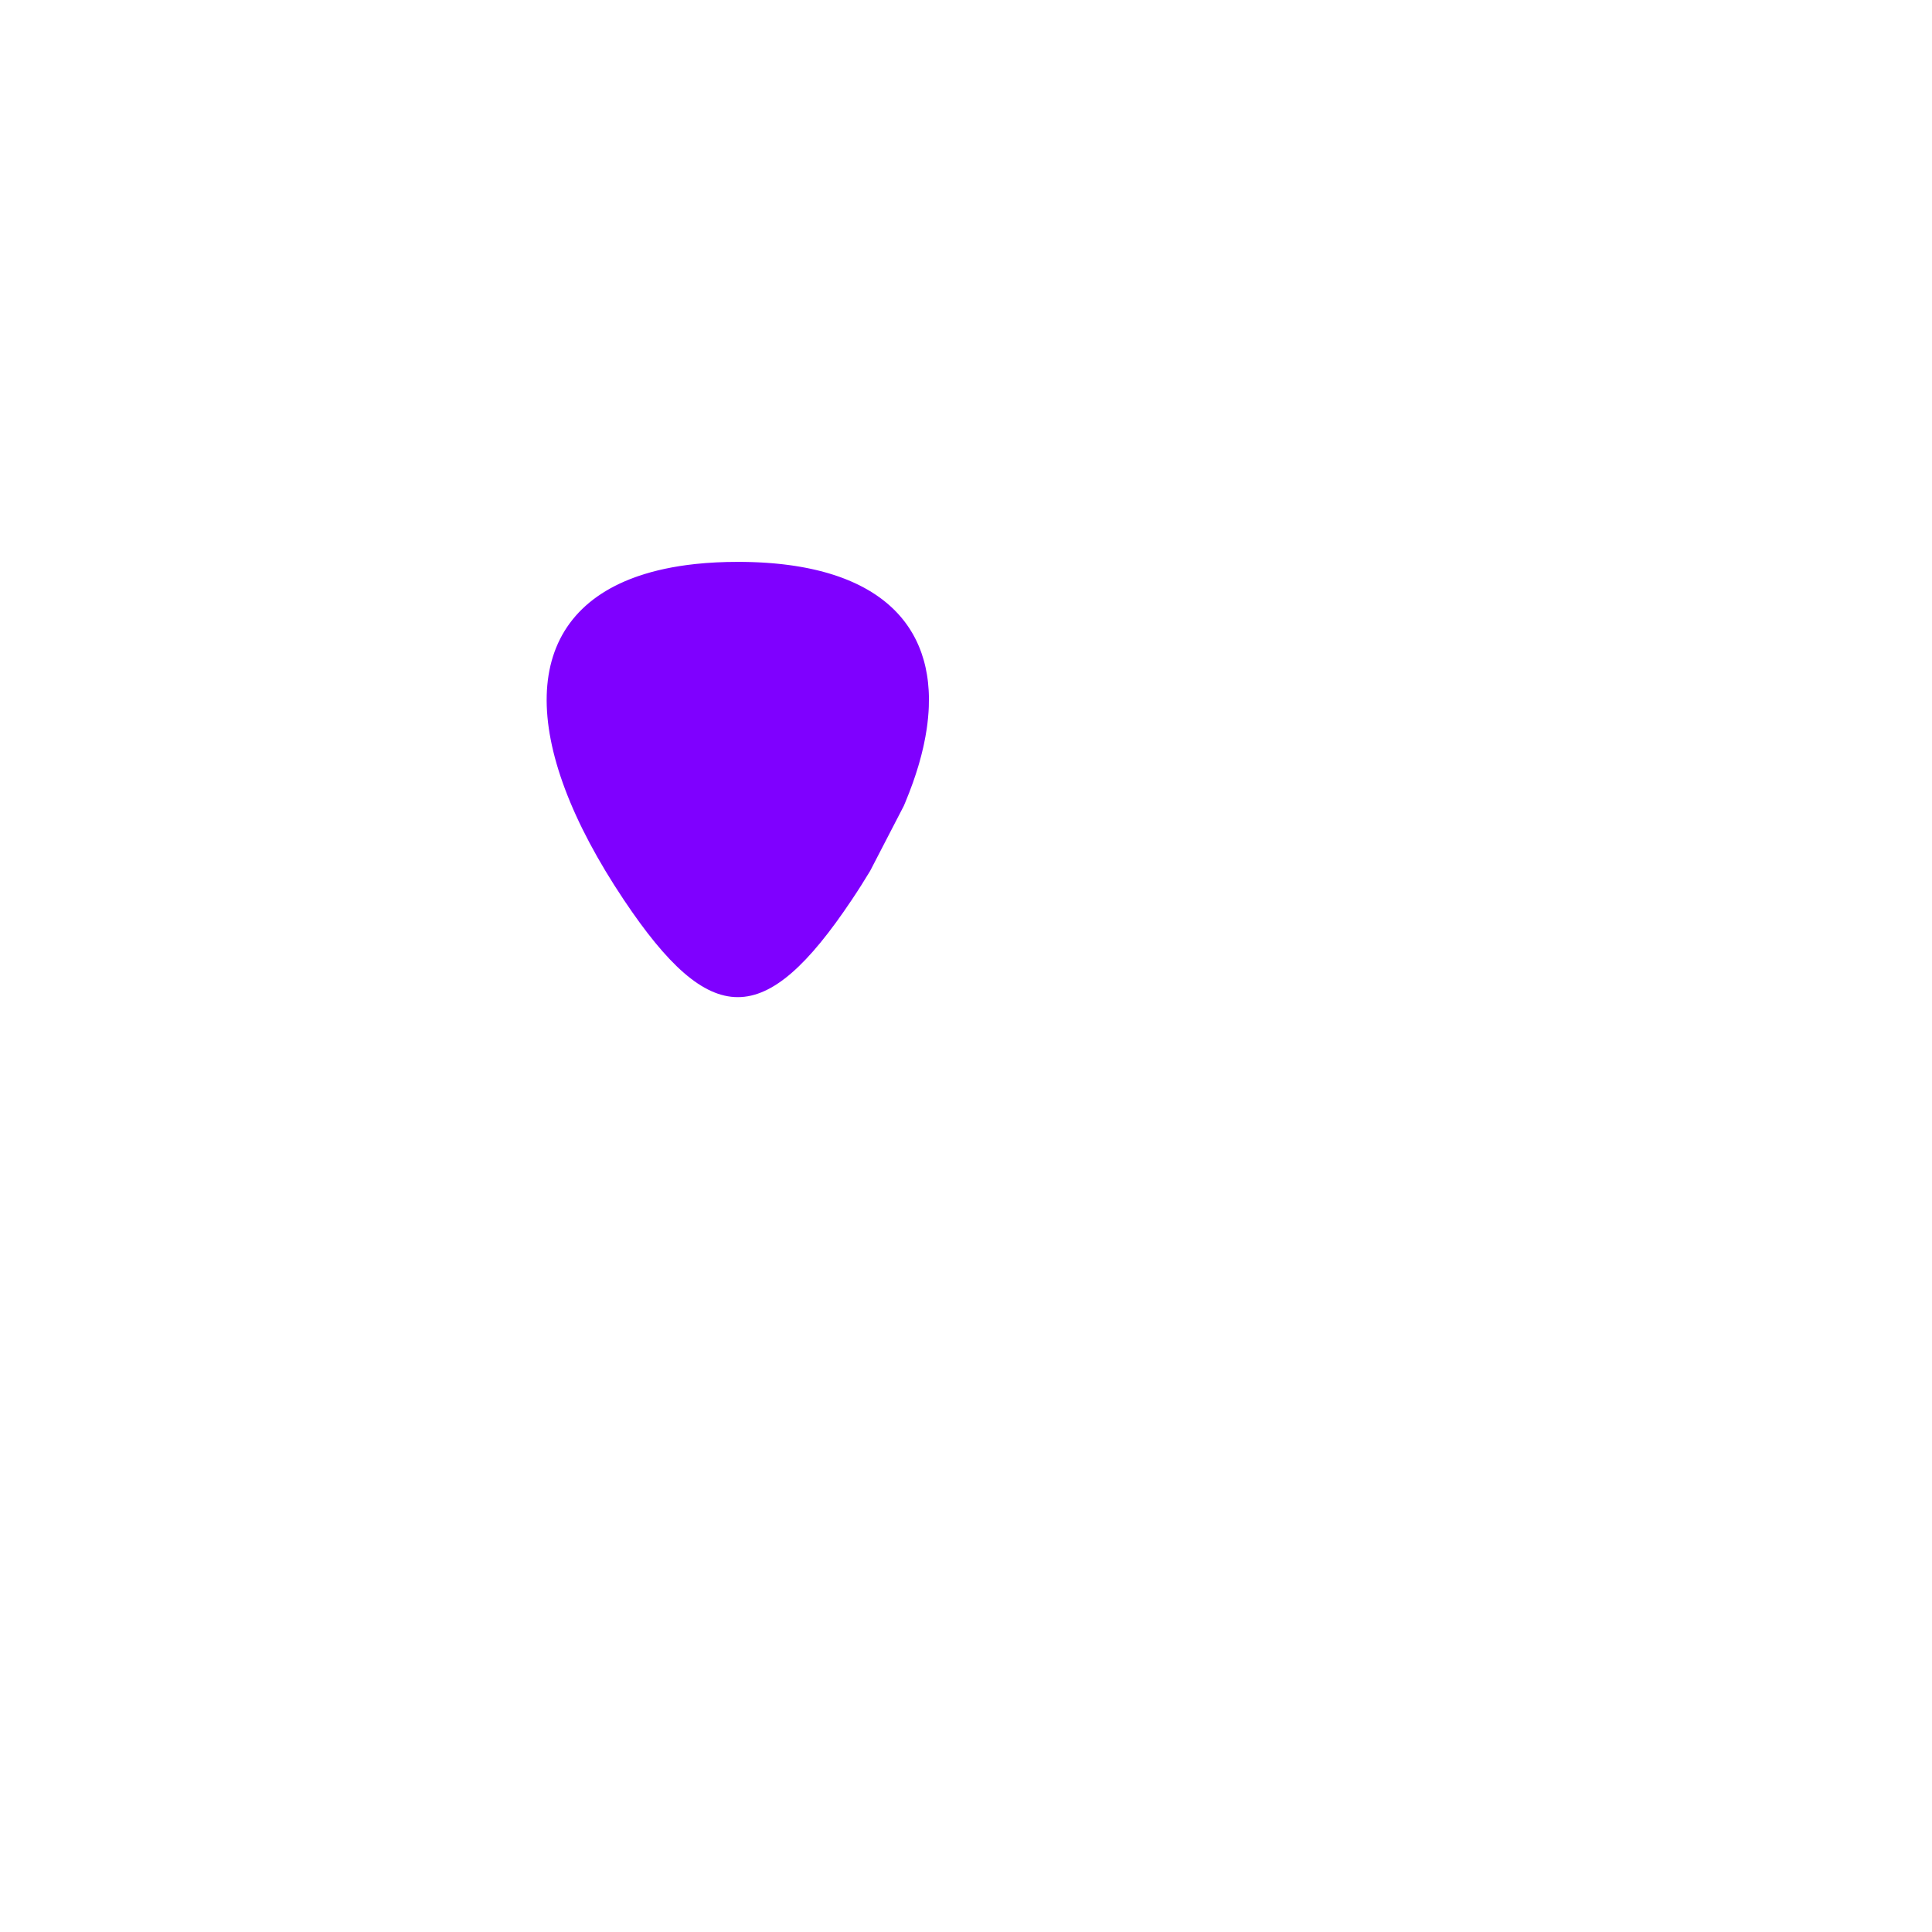
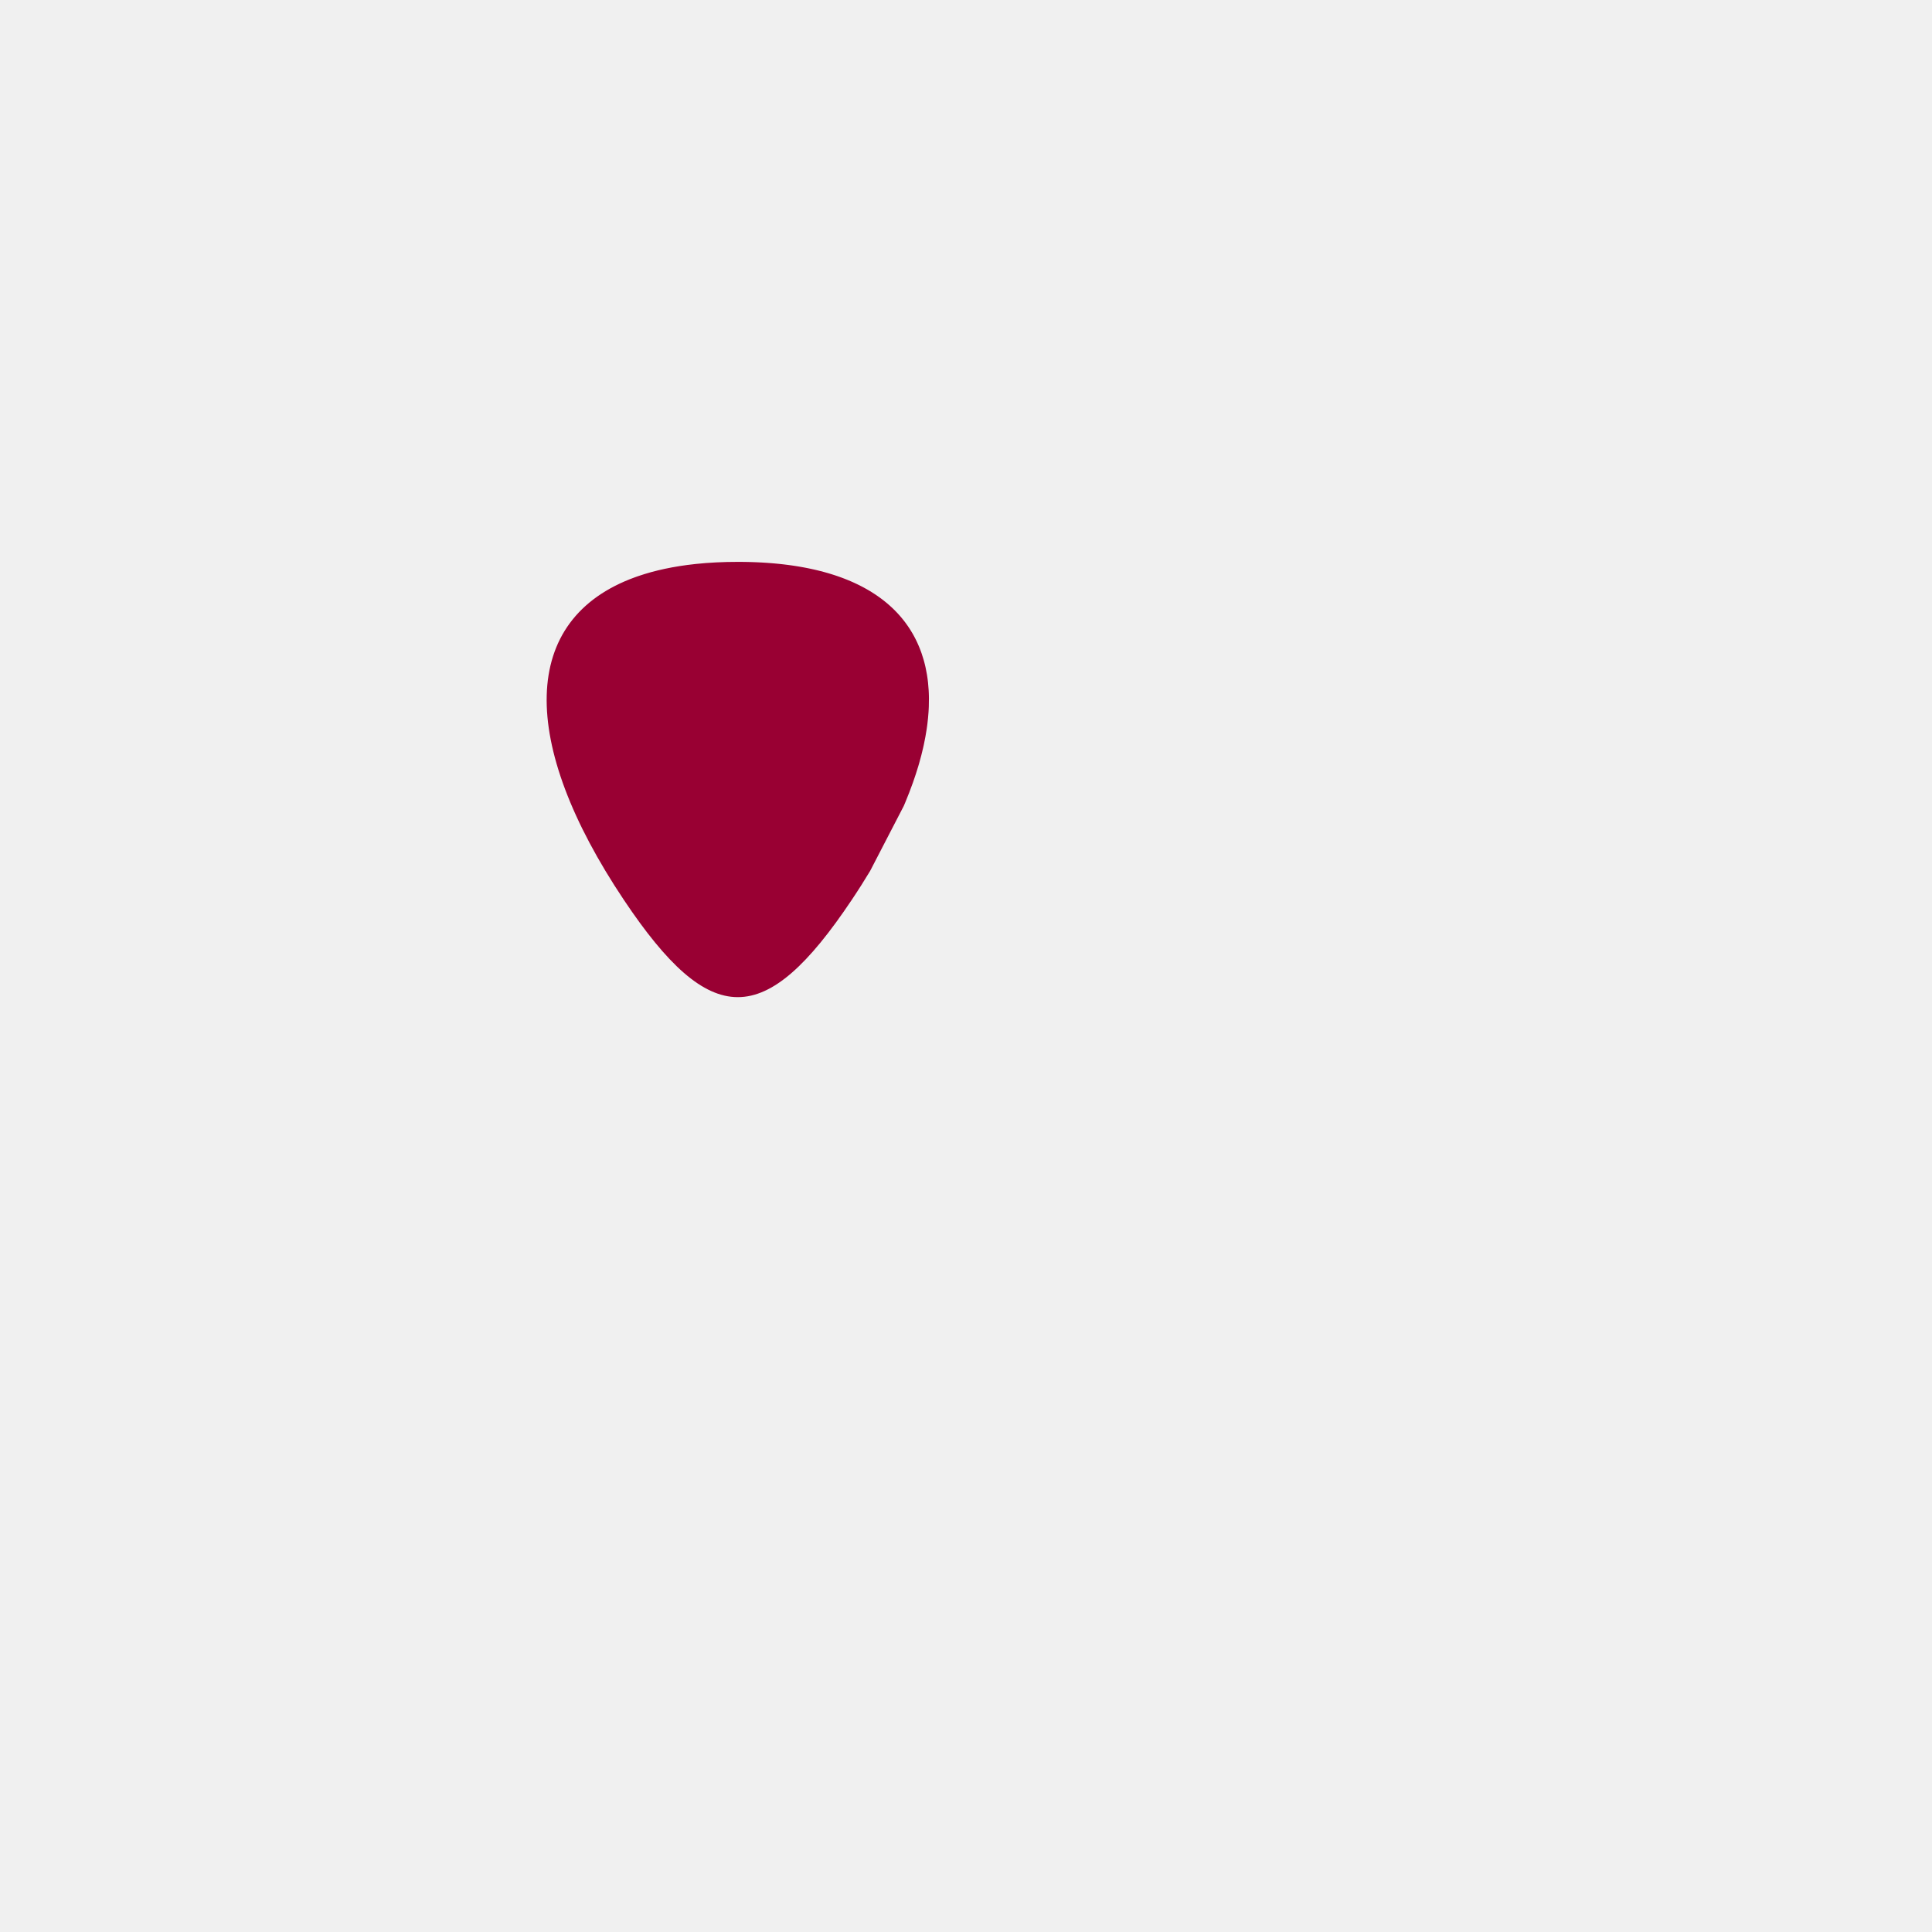
<svg xmlns="http://www.w3.org/2000/svg" width="1024" height="1024">
  <g>
-     <rect fill="#fff" id="canvas_background" height="1026" width="1026" y="-1" x="-1" />
-   </g>
-   <g>
-     <path fill="#7f00ff" stroke="null" id="svg_61" d="m492.353,370.073c-0.004,-0.409 -0.013,-0.817 -0.022,-1.223c-0.002,-0.106 -0.004,-0.212 -0.007,-0.318c-0.011,-0.391 -0.023,-0.781 -0.039,-1.169c-0.005,-0.107 -0.009,-0.214 -0.015,-0.321c-0.018,-0.399 -0.037,-0.797 -0.06,-1.194c-0.002,-0.037 -0.004,-0.073 -0.007,-0.108c-0.077,-1.311 -0.185,-2.606 -0.323,-3.885c-0.008,-0.08 -0.017,-0.16 -0.024,-0.24c-0.041,-0.366 -0.085,-0.73 -0.13,-1.094c-0.016,-0.125 -0.03,-0.249 -0.046,-0.374c-0.046,-0.352 -0.095,-0.704 -0.145,-1.054c-0.018,-0.122 -0.036,-0.243 -0.055,-0.365c-0.054,-0.361 -0.108,-0.721 -0.166,-1.078c-0.009,-0.057 -0.02,-0.113 -0.028,-0.169c-0.199,-1.199 -0.426,-2.382 -0.682,-3.549c-0.023,-0.108 -0.046,-0.217 -0.069,-0.325c-0.074,-0.328 -0.15,-0.654 -0.228,-0.979c-0.033,-0.137 -0.066,-0.275 -0.1,-0.411c-0.077,-0.319 -0.157,-0.635 -0.24,-0.951c-0.035,-0.133 -0.069,-0.265 -0.106,-0.398c-0.086,-0.324 -0.173,-0.648 -0.264,-0.97c-0.022,-0.074 -0.044,-0.147 -0.065,-0.221c-0.312,-1.09 -0.652,-2.165 -1.017,-3.224c-0.044,-0.131 -0.088,-0.263 -0.135,-0.394c-0.103,-0.289 -0.207,-0.579 -0.313,-0.866c-0.055,-0.149 -0.109,-0.299 -0.166,-0.448c-0.106,-0.282 -0.214,-0.563 -0.324,-0.843c-0.057,-0.145 -0.116,-0.289 -0.174,-0.434c-0.115,-0.286 -0.23,-0.571 -0.348,-0.855c-0.04,-0.097 -0.083,-0.193 -0.123,-0.289c-0.271,-0.637 -0.552,-1.27 -0.845,-1.896c-0.028,-0.063 -0.058,-0.127 -0.087,-0.19c-0.127,-0.27 -0.258,-0.539 -0.389,-0.807c-0.073,-0.148 -0.144,-0.298 -0.218,-0.445c-0.127,-0.255 -0.257,-0.507 -0.386,-0.759c-0.081,-0.157 -0.163,-0.313 -0.245,-0.469c-0.131,-0.249 -0.264,-0.498 -0.4,-0.745c-0.083,-0.154 -0.168,-0.306 -0.254,-0.458c-0.139,-0.249 -0.278,-0.5 -0.42,-0.746c-0.07,-0.122 -0.144,-0.243 -0.216,-0.365c-0.292,-0.501 -0.594,-0.998 -0.903,-1.491c-0.079,-0.126 -0.156,-0.252 -0.237,-0.378c-0.148,-0.231 -0.299,-0.461 -0.45,-0.691c-0.104,-0.158 -0.207,-0.316 -0.312,-0.472c-0.149,-0.221 -0.3,-0.442 -0.451,-0.661c-0.112,-0.162 -0.225,-0.323 -0.338,-0.484c-0.154,-0.216 -0.306,-0.432 -0.461,-0.646c-0.117,-0.161 -0.237,-0.32 -0.354,-0.48c-0.158,-0.212 -0.316,-0.426 -0.475,-0.636c-0.116,-0.153 -0.235,-0.302 -0.351,-0.452c-0.303,-0.388 -0.61,-0.773 -0.924,-1.155c-0.128,-0.158 -0.257,-0.317 -0.388,-0.474c-0.164,-0.197 -0.332,-0.391 -0.501,-0.586c-0.139,-0.162 -0.278,-0.324 -0.418,-0.485c-0.168,-0.191 -0.338,-0.381 -0.508,-0.57c-0.146,-0.163 -0.292,-0.325 -0.441,-0.485c-0.17,-0.185 -0.342,-0.371 -0.514,-0.554c-0.155,-0.164 -0.312,-0.327 -0.469,-0.489c-0.171,-0.179 -0.342,-0.358 -0.516,-0.534c-0.186,-0.188 -0.376,-0.373 -0.565,-0.561c-0.285,-0.283 -0.575,-0.563 -0.868,-0.84c-0.182,-0.173 -0.362,-0.345 -0.545,-0.515c-0.179,-0.166 -0.362,-0.329 -0.543,-0.494c-0.178,-0.161 -0.356,-0.322 -0.536,-0.482c-0.183,-0.163 -0.368,-0.325 -0.554,-0.485c-0.184,-0.16 -0.37,-0.319 -0.555,-0.477c-0.186,-0.157 -0.372,-0.315 -0.56,-0.47c-0.198,-0.163 -0.399,-0.326 -0.599,-0.488c-0.181,-0.146 -0.361,-0.293 -0.544,-0.439c-0.306,-0.241 -0.616,-0.481 -0.928,-0.72c-0.222,-0.169 -0.447,-0.338 -0.672,-0.505c-0.232,-0.174 -0.464,-0.346 -0.701,-0.518c-0.19,-0.138 -0.384,-0.275 -0.578,-0.412c-0.218,-0.156 -0.438,-0.31 -0.66,-0.464c-0.198,-0.137 -0.397,-0.274 -0.596,-0.409c-0.225,-0.153 -0.452,-0.304 -0.68,-0.454c-0.198,-0.131 -0.397,-0.263 -0.597,-0.393c-0.246,-0.16 -0.497,-0.318 -0.747,-0.477c-0.184,-0.117 -0.367,-0.234 -0.552,-0.349c-0.417,-0.259 -0.838,-0.513 -1.263,-0.766c-0.168,-0.1 -0.34,-0.198 -0.509,-0.297c-0.284,-0.165 -0.566,-0.329 -0.853,-0.491c-0.202,-0.115 -0.408,-0.227 -0.612,-0.341c-0.26,-0.145 -0.522,-0.288 -0.785,-0.431c-0.211,-0.114 -0.425,-0.227 -0.637,-0.341c-0.267,-0.141 -0.535,-0.281 -0.806,-0.419c-0.209,-0.108 -0.419,-0.217 -0.632,-0.324c-0.3,-0.151 -0.604,-0.301 -0.909,-0.45c-0.183,-0.089 -0.364,-0.181 -0.548,-0.269c-0.474,-0.227 -0.952,-0.452 -1.434,-0.674c-0.173,-0.08 -0.349,-0.156 -0.523,-0.236c-0.331,-0.149 -0.664,-0.299 -0.998,-0.445c-0.215,-0.094 -0.43,-0.185 -0.645,-0.278c-0.304,-0.13 -0.609,-0.26 -0.915,-0.387c-0.224,-0.094 -0.448,-0.185 -0.674,-0.278c-0.312,-0.127 -0.627,-0.254 -0.943,-0.378c-0.218,-0.086 -0.435,-0.173 -0.654,-0.257c-0.362,-0.14 -0.726,-0.278 -1.092,-0.414c-0.176,-0.065 -0.35,-0.131 -0.527,-0.198c-0.53,-0.195 -1.065,-0.386 -1.603,-0.574c-0.181,-0.063 -0.364,-0.124 -0.545,-0.186c-0.378,-0.129 -0.756,-0.258 -1.138,-0.384c-0.225,-0.075 -0.453,-0.147 -0.68,-0.221c-0.346,-0.112 -0.693,-0.223 -1.044,-0.332c-0.236,-0.074 -0.471,-0.146 -0.709,-0.219c-0.359,-0.109 -0.72,-0.218 -1.08,-0.324c-0.226,-0.066 -0.451,-0.134 -0.678,-0.199c-0.43,-0.124 -0.864,-0.245 -1.299,-0.365c-0.159,-0.044 -0.318,-0.089 -0.478,-0.133c-0.587,-0.16 -1.18,-0.316 -1.777,-0.468c-0.19,-0.048 -0.383,-0.096 -0.574,-0.143c-0.421,-0.105 -0.844,-0.21 -1.269,-0.312c-0.238,-0.058 -0.478,-0.114 -0.717,-0.169c-0.389,-0.09 -0.782,-0.181 -1.174,-0.269c-0.246,-0.056 -0.494,-0.11 -0.742,-0.165c-0.406,-0.088 -0.814,-0.176 -1.224,-0.262c-0.232,-0.048 -0.462,-0.098 -0.696,-0.145c-0.505,-0.103 -1.016,-0.203 -1.527,-0.303c-0.137,-0.026 -0.272,-0.054 -0.41,-0.08c-0.645,-0.123 -1.295,-0.241 -1.95,-0.356c-0.202,-0.036 -0.407,-0.068 -0.609,-0.104c-0.462,-0.08 -0.927,-0.158 -1.394,-0.234c-0.251,-0.041 -0.506,-0.081 -0.762,-0.121c-0.43,-0.067 -0.863,-0.134 -1.297,-0.199c-0.26,-0.039 -0.52,-0.077 -0.781,-0.114c-0.452,-0.065 -0.908,-0.128 -1.365,-0.19c-0.239,-0.033 -0.475,-0.065 -0.716,-0.097c-0.591,-0.078 -1.186,-0.153 -1.784,-0.224c-0.105,-0.013 -0.207,-0.026 -0.313,-0.039c-0.701,-0.083 -1.407,-0.162 -2.12,-0.238c-0.218,-0.023 -0.439,-0.044 -0.657,-0.066c-0.502,-0.052 -1.004,-0.102 -1.51,-0.149c-0.268,-0.025 -0.538,-0.049 -0.807,-0.074c-0.47,-0.043 -0.943,-0.083 -1.419,-0.122c-0.274,-0.023 -0.548,-0.045 -0.822,-0.066c-0.5,-0.039 -1.002,-0.076 -1.506,-0.112c-0.245,-0.018 -0.49,-0.036 -0.737,-0.053c-0.687,-0.045 -1.379,-0.088 -2.076,-0.128c-0.061,-0.003 -0.12,-0.007 -0.181,-0.011c-0.757,-0.042 -1.519,-0.08 -2.286,-0.115c-0.239,-0.011 -0.48,-0.02 -0.721,-0.029c-0.535,-0.022 -1.071,-0.043 -1.612,-0.062c-0.285,-0.009 -0.571,-0.019 -0.858,-0.027c-0.507,-0.016 -1.018,-0.029 -1.531,-0.041c-0.29,-0.007 -0.583,-0.014 -0.875,-0.02c-0.544,-0.011 -1.091,-0.019 -1.639,-0.026c-0.254,-0.003 -0.506,-0.007 -0.762,-0.009c-0.802,-0.008 -1.606,-0.013 -2.419,-0.013c-7.891,0 -15.314,0.376 -22.269,1.109c-1.545,0.163 -3.068,0.344 -4.567,0.542c-1.371,0.181 -2.722,0.377 -4.054,0.588s-2.646,0.434 -3.939,0.674c-1.294,0.239 -2.568,0.492 -3.825,0.761c-1.255,0.267 -2.492,0.549 -3.709,0.846c-2.434,0.592 -4.794,1.24 -7.075,1.944c-1.14,0.351 -2.263,0.717 -3.365,1.096c-0.551,0.189 -1.098,0.383 -1.64,0.579c-61.233,22.189 -61.693,87.707 -5.89,171.103c45.913,68.615 74.753,68.615 120.666,0c0.784,-1.171 1.553,-2.337 2.312,-3.501c0.153,-0.23 0.303,-0.461 0.454,-0.692c0.755,-1.161 1.501,-2.317 2.234,-3.471c0.067,-0.106 0.135,-0.212 0.202,-0.32c1.585,-2.497 3.118,-4.978 4.598,-7.439c0.004,-0.007 0.008,-0.014 0.013,-0.021l17.832,-34.447c0.252,-0.592 0.503,-1.181 0.748,-1.77c0.008,-0.02 0.017,-0.04 0.025,-0.06c1.487,-3.565 2.843,-7.074 4.069,-10.529c0.012,-0.032 0.022,-0.064 0.034,-0.096c1.017,-2.872 1.943,-5.705 2.777,-8.496c0.004,-0.015 0.008,-0.028 0.014,-0.043c0.16,-0.538 0.317,-1.073 0.47,-1.606c0.013,-0.046 0.026,-0.094 0.04,-0.14c0.787,-2.747 1.483,-5.453 2.09,-8.117c0.009,-0.042 0.021,-0.085 0.028,-0.127c0.114,-0.5 0.224,-0.998 0.33,-1.495c0.014,-0.063 0.026,-0.126 0.041,-0.188c0.56,-2.619 1.032,-5.196 1.416,-7.731c0.011,-0.066 0.021,-0.133 0.029,-0.199c0.069,-0.464 0.137,-0.926 0.199,-1.386c0.011,-0.078 0.022,-0.156 0.032,-0.234c0.064,-0.471 0.126,-0.941 0.184,-1.41c0.001,-0.006 0.001,-0.012 0.002,-0.018c0.245,-1.998 0.433,-3.967 0.566,-5.909c0.006,-0.087 0.013,-0.176 0.019,-0.263c0.027,-0.427 0.054,-0.853 0.075,-1.277c0.005,-0.093 0.009,-0.185 0.015,-0.278c0.022,-0.435 0.041,-0.87 0.058,-1.303c0.001,-0.021 0.001,-0.042 0.002,-0.063c0.052,-1.426 0.072,-2.838 0.06,-4.233c0.005,-0.034 0.005,-0.072 0.005,-0.108z" />
-     <g id="svg_58" />
-     <g id="svg_68">
-       <g id="svg_67">
-         <g id="svg_66" />
-       </g>
-     </g>
+     <path fill="#990033" stroke="null" id="svg_61" d="m492.353,370.073c-0.004,-0.409 -0.013,-0.817 -0.022,-1.223c-0.002,-0.106 -0.004,-0.212 -0.007,-0.318c-0.011,-0.391 -0.023,-0.781 -0.039,-1.169c-0.005,-0.107 -0.009,-0.214 -0.015,-0.321c-0.018,-0.399 -0.037,-0.797 -0.06,-1.194c-0.002,-0.037 -0.004,-0.073 -0.007,-0.108c-0.077,-1.311 -0.185,-2.606 -0.323,-3.885c-0.008,-0.08 -0.017,-0.16 -0.024,-0.24c-0.041,-0.366 -0.085,-0.73 -0.13,-1.094c-0.016,-0.125 -0.03,-0.249 -0.046,-0.374c-0.046,-0.352 -0.095,-0.704 -0.145,-1.054c-0.018,-0.122 -0.036,-0.243 -0.055,-0.365c-0.054,-0.361 -0.108,-0.721 -0.166,-1.078c-0.009,-0.057 -0.02,-0.113 -0.028,-0.169c-0.199,-1.199 -0.426,-2.382 -0.682,-3.549c-0.023,-0.108 -0.046,-0.217 -0.069,-0.325c-0.074,-0.328 -0.15,-0.654 -0.228,-0.979c-0.033,-0.137 -0.066,-0.275 -0.1,-0.411c-0.077,-0.319 -0.157,-0.635 -0.24,-0.951c-0.035,-0.133 -0.069,-0.265 -0.106,-0.398c-0.086,-0.324 -0.173,-0.648 -0.264,-0.97c-0.022,-0.074 -0.044,-0.147 -0.065,-0.221c-0.312,-1.09 -0.652,-2.165 -1.017,-3.224c-0.044,-0.131 -0.088,-0.263 -0.135,-0.394c-0.103,-0.289 -0.207,-0.579 -0.313,-0.866c-0.055,-0.149 -0.109,-0.299 -0.166,-0.448c-0.106,-0.282 -0.214,-0.563 -0.324,-0.843c-0.057,-0.145 -0.116,-0.289 -0.174,-0.434c-0.115,-0.286 -0.23,-0.571 -0.348,-0.855c-0.04,-0.097 -0.083,-0.193 -0.123,-0.289c-0.271,-0.637 -0.552,-1.27 -0.845,-1.896c-0.028,-0.063 -0.058,-0.127 -0.087,-0.19c-0.127,-0.27 -0.258,-0.539 -0.389,-0.807c-0.073,-0.148 -0.144,-0.298 -0.218,-0.445c-0.127,-0.255 -0.257,-0.507 -0.386,-0.759c-0.081,-0.157 -0.163,-0.313 -0.245,-0.469c-0.131,-0.249 -0.264,-0.498 -0.4,-0.745c-0.083,-0.154 -0.168,-0.306 -0.254,-0.458c-0.139,-0.249 -0.278,-0.5 -0.42,-0.746c-0.07,-0.122 -0.144,-0.243 -0.216,-0.365c-0.292,-0.501 -0.594,-0.998 -0.903,-1.491c-0.079,-0.126 -0.156,-0.252 -0.237,-0.378c-0.148,-0.231 -0.299,-0.461 -0.45,-0.691c-0.104,-0.158 -0.207,-0.316 -0.312,-0.472c-0.149,-0.221 -0.3,-0.442 -0.451,-0.661c-0.112,-0.162 -0.225,-0.323 -0.338,-0.484c-0.154,-0.216 -0.306,-0.432 -0.461,-0.646c-0.117,-0.161 -0.237,-0.32 -0.354,-0.48c-0.158,-0.212 -0.316,-0.426 -0.475,-0.636c-0.116,-0.153 -0.235,-0.302 -0.351,-0.452c-0.303,-0.388 -0.61,-0.773 -0.924,-1.155c-0.128,-0.158 -0.257,-0.317 -0.388,-0.474c-0.164,-0.197 -0.332,-0.391 -0.501,-0.586c-0.139,-0.162 -0.278,-0.324 -0.418,-0.485c-0.168,-0.191 -0.338,-0.381 -0.508,-0.57c-0.146,-0.163 -0.292,-0.325 -0.441,-0.485c-0.17,-0.185 -0.342,-0.371 -0.514,-0.554c-0.155,-0.164 -0.312,-0.327 -0.469,-0.489c-0.171,-0.179 -0.342,-0.358 -0.516,-0.534c-0.186,-0.188 -0.376,-0.373 -0.565,-0.561c-0.285,-0.283 -0.575,-0.563 -0.868,-0.84c-0.182,-0.173 -0.362,-0.345 -0.545,-0.515c-0.179,-0.166 -0.362,-0.329 -0.543,-0.494c-0.178,-0.161 -0.356,-0.322 -0.536,-0.482c-0.183,-0.163 -0.368,-0.325 -0.554,-0.485c-0.184,-0.16 -0.37,-0.319 -0.555,-0.477c-0.186,-0.157 -0.372,-0.315 -0.56,-0.47c-0.198,-0.163 -0.399,-0.326 -0.599,-0.488c-0.181,-0.146 -0.361,-0.293 -0.544,-0.439c-0.306,-0.241 -0.616,-0.481 -0.928,-0.72c-0.222,-0.169 -0.447,-0.338 -0.672,-0.505c-0.232,-0.174 -0.464,-0.346 -0.701,-0.518c-0.19,-0.138 -0.384,-0.275 -0.578,-0.412c-0.218,-0.156 -0.438,-0.31 -0.66,-0.464c-0.198,-0.137 -0.397,-0.274 -0.596,-0.409c-0.225,-0.153 -0.452,-0.304 -0.68,-0.454c-0.198,-0.131 -0.397,-0.263 -0.597,-0.393c-0.246,-0.16 -0.497,-0.318 -0.747,-0.477c-0.184,-0.117 -0.367,-0.234 -0.552,-0.349c-0.417,-0.259 -0.838,-0.513 -1.263,-0.766c-0.168,-0.1 -0.34,-0.198 -0.509,-0.297c-0.284,-0.165 -0.566,-0.329 -0.853,-0.491c-0.202,-0.115 -0.408,-0.227 -0.612,-0.341c-0.26,-0.145 -0.522,-0.288 -0.785,-0.431c-0.211,-0.114 -0.425,-0.227 -0.637,-0.341c-0.267,-0.141 -0.535,-0.281 -0.806,-0.419c-0.209,-0.108 -0.419,-0.217 -0.632,-0.324c-0.3,-0.151 -0.604,-0.301 -0.909,-0.45c-0.183,-0.089 -0.364,-0.181 -0.548,-0.269c-0.474,-0.227 -0.952,-0.452 -1.434,-0.674c-0.173,-0.08 -0.349,-0.156 -0.523,-0.236c-0.331,-0.149 -0.664,-0.299 -0.998,-0.445c-0.215,-0.094 -0.43,-0.185 -0.645,-0.278c-0.304,-0.13 -0.609,-0.26 -0.915,-0.387c-0.224,-0.094 -0.448,-0.185 -0.674,-0.278c-0.312,-0.127 -0.627,-0.254 -0.943,-0.378c-0.218,-0.086 -0.435,-0.173 -0.654,-0.257c-0.362,-0.14 -0.726,-0.278 -1.092,-0.414c-0.176,-0.065 -0.35,-0.131 -0.527,-0.198c-0.53,-0.195 -1.065,-0.386 -1.603,-0.574c-0.181,-0.063 -0.364,-0.124 -0.545,-0.186c-0.378,-0.129 -0.756,-0.258 -1.138,-0.384c-0.225,-0.075 -0.453,-0.147 -0.68,-0.221c-0.346,-0.112 -0.693,-0.223 -1.044,-0.332c-0.236,-0.074 -0.471,-0.146 -0.709,-0.219c-0.359,-0.109 -0.72,-0.218 -1.08,-0.324c-0.226,-0.066 -0.451,-0.134 -0.678,-0.199c-0.43,-0.124 -0.864,-0.245 -1.299,-0.365c-0.159,-0.044 -0.318,-0.089 -0.478,-0.133c-0.587,-0.16 -1.18,-0.316 -1.777,-0.468c-0.19,-0.048 -0.383,-0.096 -0.574,-0.143c-0.421,-0.105 -0.844,-0.21 -1.269,-0.312c-0.238,-0.058 -0.478,-0.114 -0.717,-0.169c-0.389,-0.09 -0.782,-0.181 -1.174,-0.269c-0.246,-0.056 -0.494,-0.11 -0.742,-0.165c-0.406,-0.088 -0.814,-0.176 -1.224,-0.262c-0.232,-0.048 -0.462,-0.098 -0.696,-0.145c-0.505,-0.103 -1.016,-0.203 -1.527,-0.303c-0.137,-0.026 -0.272,-0.054 -0.41,-0.08c-0.645,-0.123 -1.295,-0.241 -1.95,-0.356c-0.202,-0.036 -0.407,-0.068 -0.609,-0.104c-0.462,-0.08 -0.927,-0.158 -1.394,-0.234c-0.251,-0.041 -0.506,-0.081 -0.762,-0.121c-0.43,-0.067 -0.863,-0.134 -1.297,-0.199c-0.26,-0.039 -0.52,-0.077 -0.781,-0.114c-0.452,-0.065 -0.908,-0.128 -1.365,-0.19c-0.239,-0.033 -0.475,-0.065 -0.716,-0.097c-0.591,-0.078 -1.186,-0.153 -1.784,-0.224c-0.105,-0.013 -0.207,-0.026 -0.313,-0.039c-0.701,-0.083 -1.407,-0.162 -2.12,-0.238c-0.218,-0.023 -0.439,-0.044 -0.657,-0.066c-0.502,-0.052 -1.004,-0.102 -1.51,-0.149c-0.268,-0.025 -0.538,-0.049 -0.807,-0.074c-0.47,-0.043 -0.943,-0.083 -1.419,-0.122c-0.274,-0.023 -0.548,-0.045 -0.822,-0.066c-0.5,-0.039 -1.002,-0.076 -1.506,-0.112c-0.245,-0.018 -0.49,-0.036 -0.737,-0.053c-0.687,-0.045 -1.379,-0.088 -2.076,-0.128c-0.061,-0.003 -0.12,-0.007 -0.181,-0.011c-0.757,-0.042 -1.519,-0.08 -2.286,-0.115c-0.239,-0.011 -0.48,-0.02 -0.721,-0.029c-0.535,-0.022 -1.071,-0.043 -1.612,-0.062c-0.285,-0.009 -0.571,-0.019 -0.858,-0.027c-0.507,-0.016 -1.018,-0.029 -1.531,-0.041c-0.29,-0.007 -0.583,-0.014 -0.875,-0.02c-0.544,-0.011 -1.091,-0.019 -1.639,-0.026c-0.254,-0.003 -0.506,-0.007 -0.762,-0.009c-0.802,-0.008 -1.606,-0.013 -2.419,-0.013c-7.891,0 -15.314,0.376 -22.269,1.109c-1.545,0.163 -3.068,0.344 -4.567,0.542c-1.371,0.181 -2.722,0.377 -4.054,0.588s-2.646,0.434 -3.939,0.674c-1.294,0.239 -2.568,0.492 -3.825,0.761c-1.255,0.267 -2.492,0.549 -3.709,0.846c-2.434,0.592 -4.794,1.24 -7.075,1.944c-1.14,0.351 -2.263,0.717 -3.365,1.096c-0.551,0.189 -1.098,0.383 -1.64,0.579c-61.233,22.189 -61.693,87.707 -5.89,171.103c45.913,68.615 74.753,68.615 120.666,0c0.784,-1.171 1.553,-2.337 2.312,-3.501c0.153,-0.23 0.303,-0.461 0.454,-0.692c0.755,-1.161 1.501,-2.317 2.234,-3.471c0.067,-0.106 0.135,-0.212 0.202,-0.32c1.585,-2.497 3.118,-4.978 4.598,-7.439c0.004,-0.007 0.008,-0.014 0.013,-0.021l17.832,-34.447c0.252,-0.592 0.503,-1.181 0.748,-1.77c0.008,-0.02 0.017,-0.04 0.025,-0.06c1.487,-3.565 2.843,-7.074 4.069,-10.529c0.012,-0.032 0.022,-0.064 0.034,-0.096c1.017,-2.872 1.943,-5.705 2.777,-8.496c0.004,-0.015 0.008,-0.028 0.014,-0.043c0.16,-0.538 0.317,-1.073 0.47,-1.606c0.013,-0.046 0.026,-0.094 0.04,-0.14c0.787,-2.747 1.483,-5.453 2.09,-8.117c0.009,-0.042 0.021,-0.085 0.028,-0.127c0.114,-0.5 0.224,-0.998 0.33,-1.495c0.014,-0.063 0.026,-0.126 0.041,-0.188c0.56,-2.619 1.032,-5.196 1.416,-7.731c0.011,-0.066 0.021,-0.133 0.029,-0.199c0.069,-0.464 0.137,-0.926 0.199,-1.386c0.011,-0.078 0.022,-0.156 0.032,-0.234c0.064,-0.471 0.126,-0.941 0.184,-1.41c0.001,-0.006 0.001,-0.012 0.002,-0.018c0.245,-1.998 0.433,-3.967 0.566,-5.909c0.006,-0.087 0.013,-0.176 0.019,-0.263c0.027,-0.427 0.054,-0.853 0.075,-1.277c0.005,-0.093 0.009,-0.185 0.015,-0.278c0.022,-0.435 0.041,-0.87 0.058,-1.303c0.001,-0.021 0.001,-0.042 0.002,-0.063c0.052,-1.426 0.072,-2.838 0.06,-4.233c0.005,-0.034 0.005,-0.072 0.005,-0.108z" />
  </g>
</svg>
